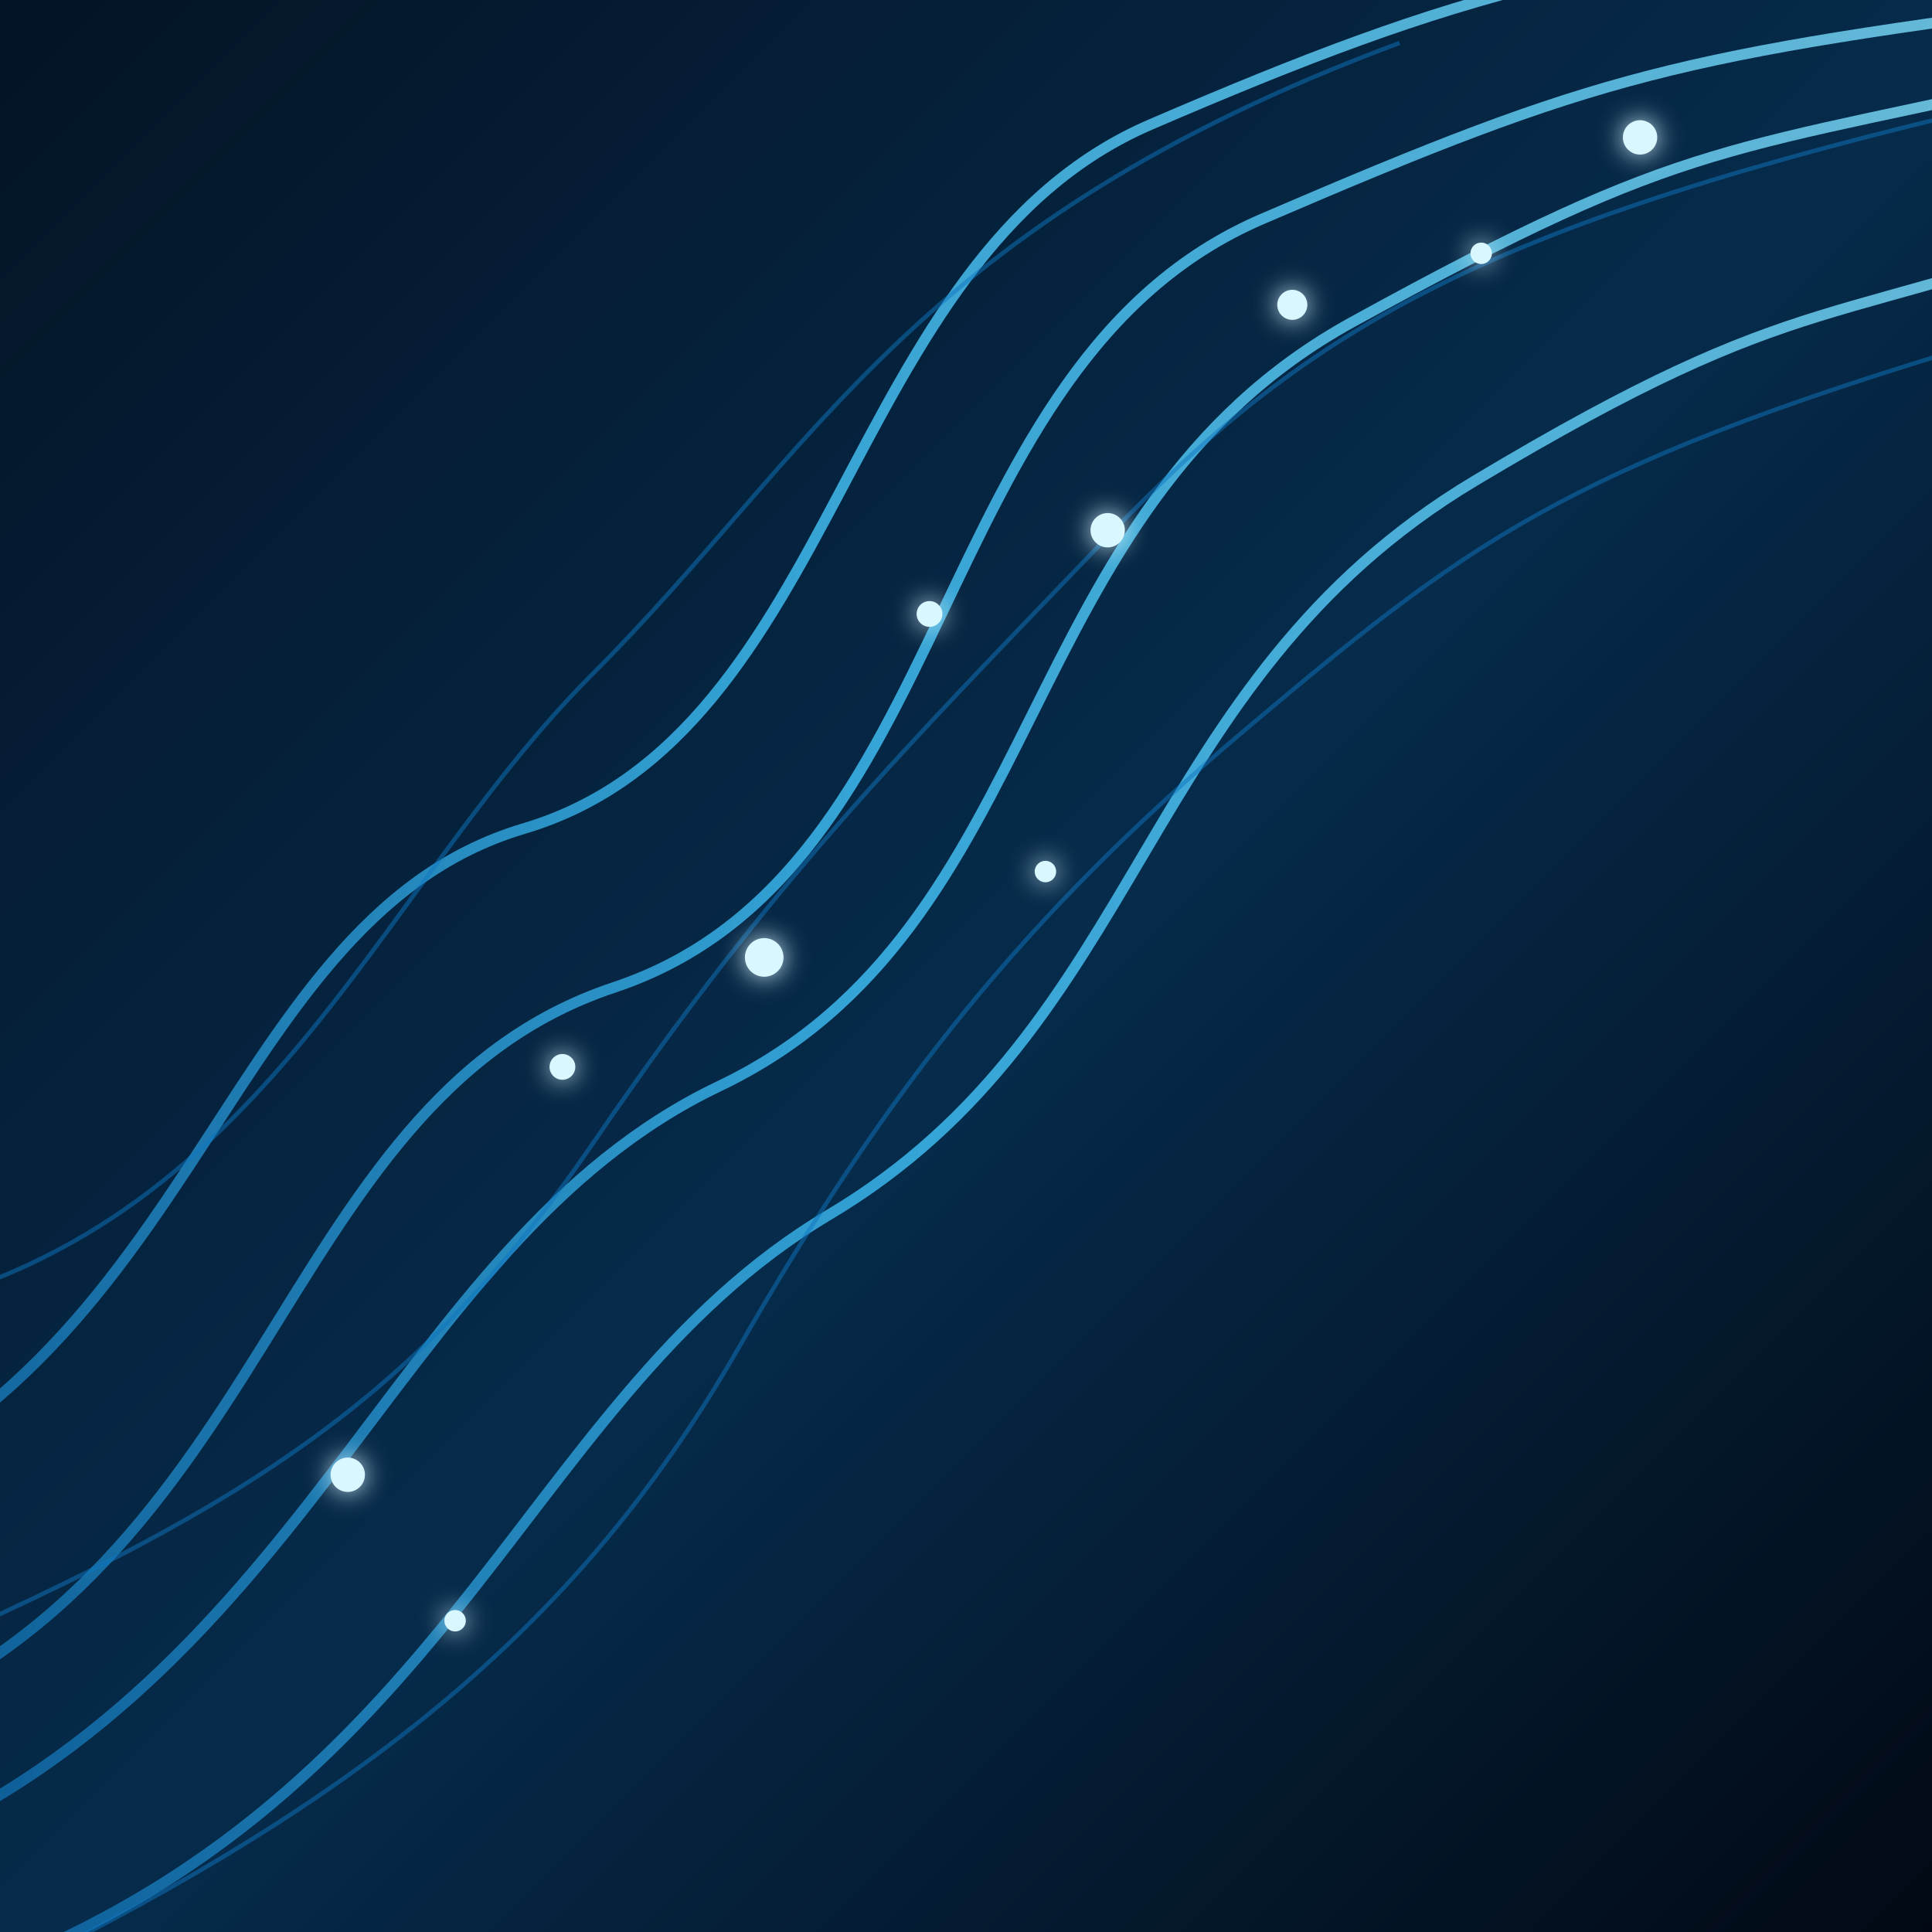
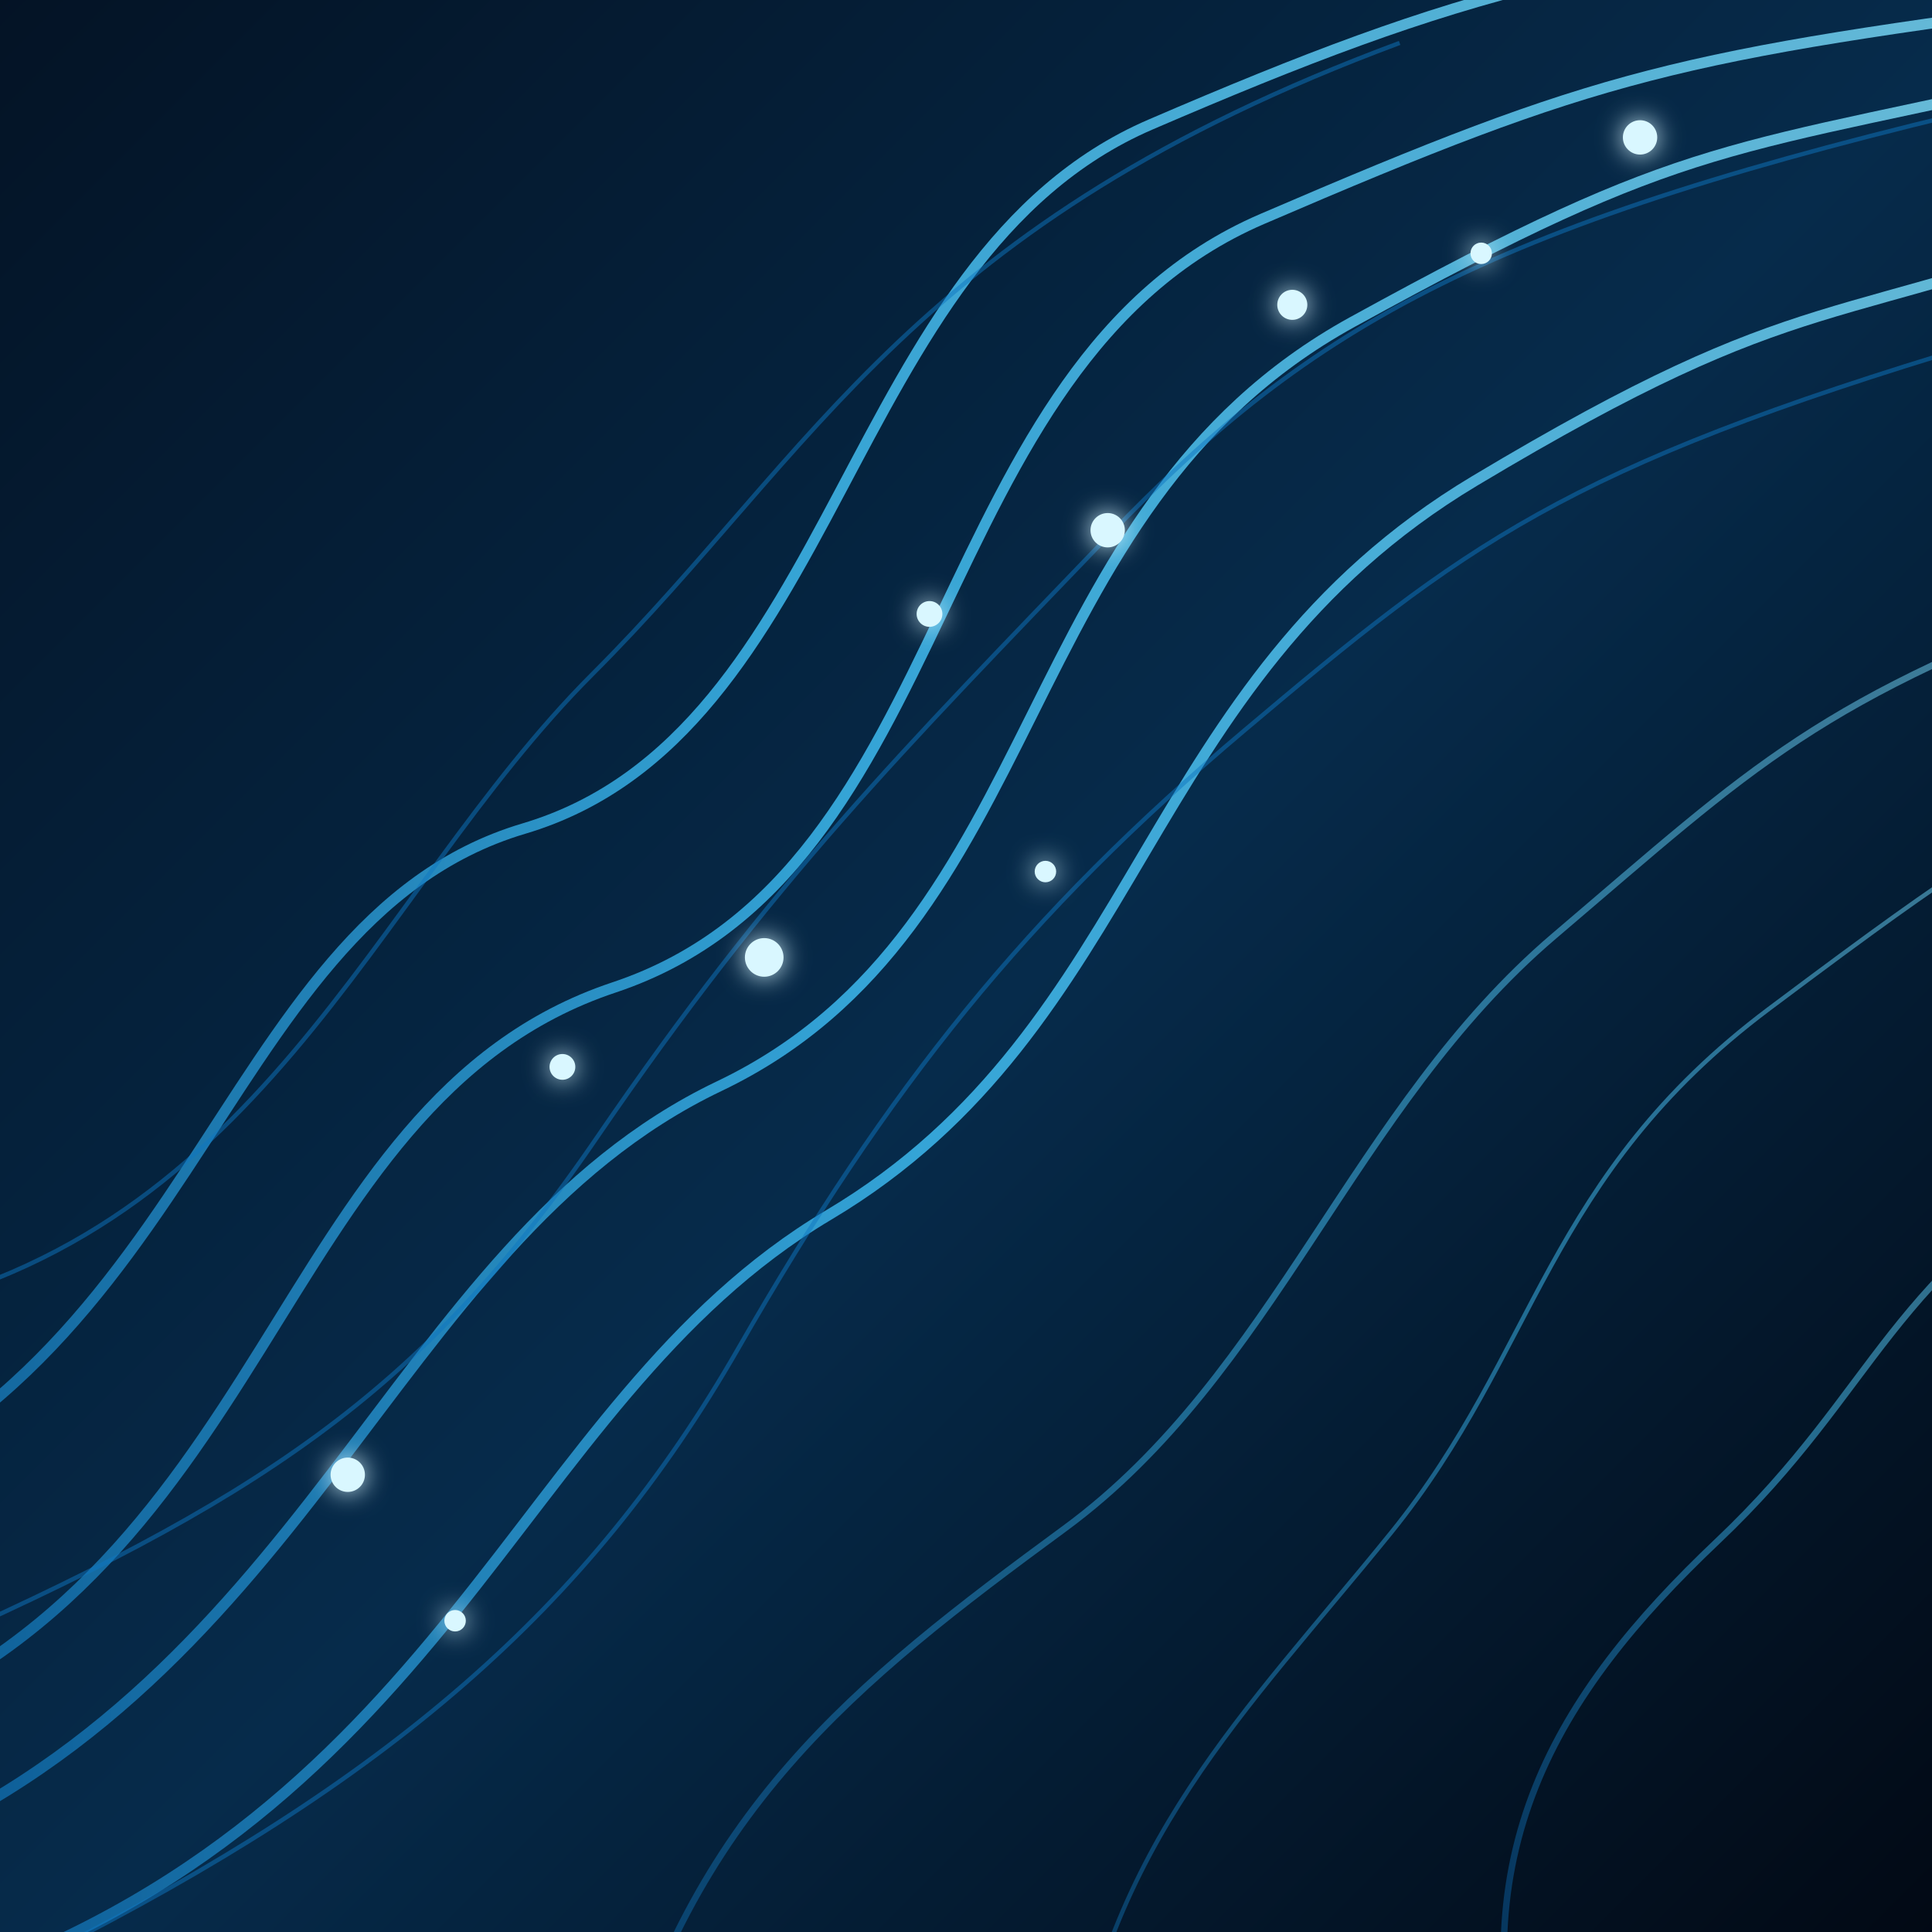
<svg xmlns="http://www.w3.org/2000/svg" viewBox="0 0 900 900" role="img" aria-labelledby="title desc">
  <defs>
    <linearGradient id="base" x1="0" y1="0" x2="1" y2="1">
      <stop stop-color="#041325" />
      <stop offset=".52" stop-color="#062b4b" />
      <stop offset="1" stop-color="#020914" />
    </linearGradient>
    <linearGradient id="line" x1="0" y1="0" x2="1" y2="0">
      <stop stop-color="#0a62a4" />
      <stop offset=".45" stop-color="#42c7ff" />
      <stop offset="1" stop-color="#89e5ff" />
    </linearGradient>
    <filter id="glow" x="-40%" y="-40%" width="180%" height="180%">
      <feGaussianBlur stdDeviation="6" result="b" />
      <feMerge>
        <feMergeNode in="b" />
        <feMergeNode in="SourceGraphic" />
      </feMerge>
    </filter>
  </defs>
  <rect width="900" height="900" fill="url(#base)" />
  <g fill="none" stroke="url(#line)" stroke-width="5" opacity=".78">
    <path d="M-80 810C130 740 124 514 286 460S430 170 588 102 780 26 980 0" />
    <path d="M-70 870C145 790 180 580 335 506S470 238 630 150 802 72 976 32" />
    <path d="M-120 712C94 658 96 430 244 386S392 120 536 58 750-24 942-38" />
    <path d="M-40 930C210 852 238 654 386 566S530 318 687 224 850 156 1010 96" />
  </g>
  <g fill="none" stroke="#0e75bf" stroke-width="2" opacity=".5">
    <path d="M-40 770C118 700 196 650 278 530S420 350 516 250 694 104 934 48" />
    <path d="M22 910C180 830 274 750 344 628S478 426 580 340 728 218 922 160" />
    <path d="M-66 614C122 580 172 418 276 314S426 104 652 20" />
  </g>
+   <g fill="none" stroke="url(#line)" stroke-linecap="round" opacity=".48">
+     <path d="M286 980C322 844 398 784 496 712S630 516 724 436 846 326 988 274" stroke-width="3" />
+     <path d="M498 980C516 858 580 798 648 714S720 548 824 470 912 408 994 354" stroke-width="2" />
+     <path d="M710 980C680 864 724 790 800 718S878 594 986 532" stroke-width="3" />
+   </g>
  <g fill="#d9f7ff" filter="url(#glow)">
    <circle cx="162" cy="687" r="8" />
    <circle cx="262" cy="497" r="6" />
    <circle cx="356" cy="446" r="9" />
    <circle cx="433" cy="286" r="6" />
    <circle cx="516" cy="247" r="8" />
    <circle cx="602" cy="142" r="7" />
    <circle cx="690" cy="118" r="5" />
    <circle cx="764" cy="64" r="8" />
    <circle cx="212" cy="755" r="5" />
    <circle cx="487" cy="406" r="5" />
  </g>
</svg>
